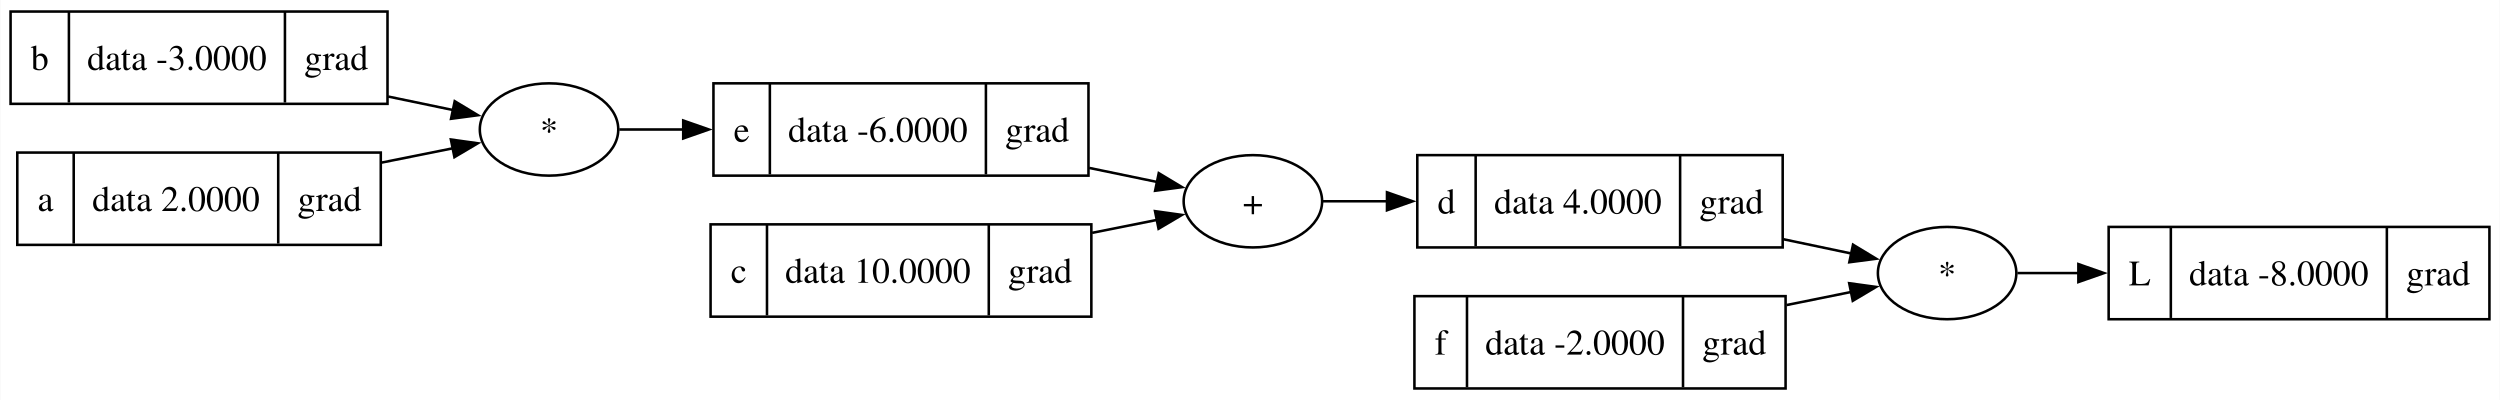
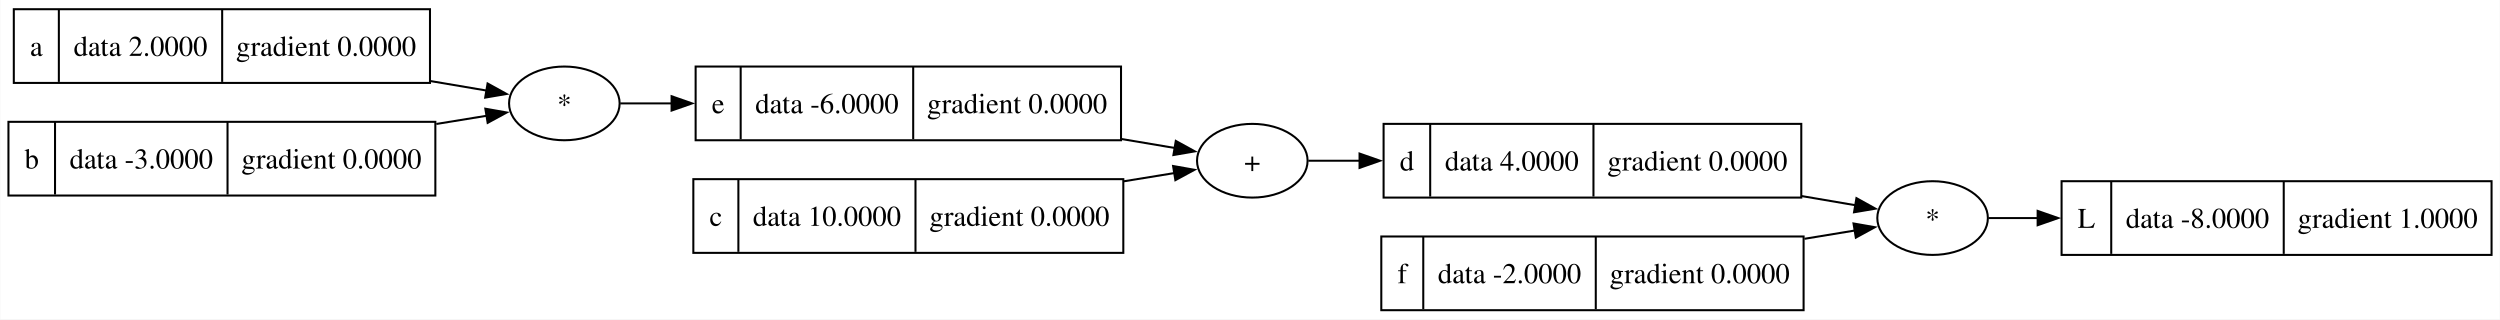
- <svg xmlns="http://www.w3.org/2000/svg" width="975pt" height="156pt" viewBox="0.00 0.00 974.75 156.00">
+ <svg xmlns="http://www.w3.org/2000/svg" width="1221pt" height="156pt" viewBox="0.00 0.00 1220.75 156.00">
  <g id="graph0" class="graph" transform="scale(1 1) rotate(0) translate(4 152)">
-     <polygon fill="white" stroke="none" points="-4,4 -4,-152 970.75,-152 970.75,4 -4,4" />
+     <polygon fill="white" stroke="none" points="-4,4 -4,-152 1216.75,-152 1216.75,4 -4,4" />
    <g id="node1" class="node">
-       <polygon fill="none" stroke="black" points="818.25,-27.5 818.25,-63.5 966.75,-63.5 966.75,-27.5 818.25,-27.5" />
-       <text text-anchor="middle" x="830.38" y="-40.7" font-family="Times,serif" font-size="14.00">L</text>
-       <polyline fill="none" stroke="black" points="842.5,-28 842.5,-63.5" />
-       <text text-anchor="middle" x="884.62" y="-40.7" font-family="Times,serif" font-size="14.00">data -8.0000</text>
-       <polyline fill="none" stroke="black" points="926.75,-28 926.75,-63.5" />
-       <text text-anchor="middle" x="946.75" y="-40.7" font-family="Times,serif" font-size="14.00">grad</text>
+       <polygon fill="none" stroke="black" points="1002.75,-27.5 1002.75,-63.5 1212.75,-63.5 1212.75,-27.5 1002.75,-27.5" />
+       <text text-anchor="middle" x="1014.88" y="-40.7" font-family="Times,serif" font-size="14.00">L</text>
+       <polyline fill="none" stroke="black" points="1027,-28 1027,-63.5" />
+       <text text-anchor="middle" x="1069.12" y="-40.7" font-family="Times,serif" font-size="14.00">data -8.0000</text>
+       <polyline fill="none" stroke="black" points="1111.25,-28 1111.25,-63.5" />
+       <text text-anchor="middle" x="1162" y="-40.7" font-family="Times,serif" font-size="14.00">gradient 1.0000</text>
    </g>
    <g id="node2" class="node">
-       <ellipse fill="none" stroke="black" cx="755.25" cy="-45.5" rx="27" ry="18" />
-       <text text-anchor="middle" x="755.25" y="-40.45" font-family="Times,serif" font-size="14.00">*</text>
+       <ellipse fill="none" stroke="black" cx="939.75" cy="-45.5" rx="27" ry="18" />
+       <text text-anchor="middle" x="939.75" y="-40.45" font-family="Times,serif" font-size="14.00">*</text>
    </g>
    <g id="edge1" class="edge">
-       <path fill="none" stroke="black" d="M782.65,-45.5C789.81,-45.5 797.97,-45.5 806.53,-45.5" />
-       <polygon fill="black" stroke="black" points="806.44,-49 816.44,-45.5 806.44,-42 806.44,-49" />
+       <path fill="none" stroke="black" d="M967.05,-45.5C974.19,-45.5 982.39,-45.5 991.18,-45.5" />
+       <polygon fill="black" stroke="black" points="991.06,-49 1001.06,-45.5 991.06,-42 991.06,-49" />
    </g>
    <g id="node3" class="node">
-       <polygon fill="none" stroke="black" points="0,-111.5 0,-147.5 147,-147.5 147,-111.5 0,-111.5" />
-       <text text-anchor="middle" x="11.38" y="-124.7" font-family="Times,serif" font-size="14.00">b</text>
-       <polyline fill="none" stroke="black" points="22.75,-112 22.75,-147.5" />
-       <text text-anchor="middle" x="64.88" y="-124.7" font-family="Times,serif" font-size="14.00">data -3.0000</text>
-       <polyline fill="none" stroke="black" points="107,-112 107,-147.5" />
-       <text text-anchor="middle" x="127" y="-124.7" font-family="Times,serif" font-size="14.00">grad</text>
+       <polygon fill="none" stroke="black" points="2.62,-111.5 2.62,-147.5 205.88,-147.5 205.88,-111.5 2.62,-111.5" />
+       <text text-anchor="middle" x="13.62" y="-124.7" font-family="Times,serif" font-size="14.00">a</text>
+       <polyline fill="none" stroke="black" points="24.62,-112 24.62,-147.5" />
+       <text text-anchor="middle" x="64.5" y="-124.7" font-family="Times,serif" font-size="14.00">data 2.0000</text>
+       <polyline fill="none" stroke="black" points="104.38,-112 104.38,-147.5" />
+       <text text-anchor="middle" x="155.12" y="-124.7" font-family="Times,serif" font-size="14.00">gradient 0.0000</text>
    </g>
    <g id="node5" class="node">
-       <ellipse fill="none" stroke="black" cx="210" cy="-101.5" rx="27" ry="18" />
-       <text text-anchor="middle" x="210" y="-96.45" font-family="Times,serif" font-size="14.00">*</text>
+       <ellipse fill="none" stroke="black" cx="271.5" cy="-101.5" rx="27" ry="18" />
+       <text text-anchor="middle" x="271.5" y="-96.45" font-family="Times,serif" font-size="14.00">*</text>
    </g>
    <g id="edge7" class="edge">
-       <path fill="none" stroke="black" d="M147.26,-114.35C156.08,-112.52 164.77,-110.71 172.72,-109.05" />
-       <polygon fill="black" stroke="black" points="173.21,-112.53 182.28,-107.06 171.78,-105.67 173.21,-112.53" />
+       <path fill="none" stroke="black" d="M206.14,-112.41C215.82,-110.77 225.15,-109.18 233.56,-107.76" />
+       <polygon fill="black" stroke="black" points="234.01,-111.23 243.28,-106.11 232.84,-104.33 234.01,-111.23" />
    </g>
    <g id="node4" class="node">
-       <polygon fill="none" stroke="black" points="274.12,-83.5 274.12,-119.5 420.38,-119.5 420.38,-83.5 274.12,-83.5" />
-       <text text-anchor="middle" x="285.12" y="-96.7" font-family="Times,serif" font-size="14.00">e</text>
-       <polyline fill="none" stroke="black" points="296.12,-84 296.12,-119.5" />
-       <text text-anchor="middle" x="338.25" y="-96.7" font-family="Times,serif" font-size="14.00">data -6.0000</text>
-       <polyline fill="none" stroke="black" points="380.38,-84 380.38,-119.5" />
-       <text text-anchor="middle" x="400.38" y="-96.7" font-family="Times,serif" font-size="14.00">grad</text>
+       <polygon fill="none" stroke="black" points="335.62,-83.5 335.62,-119.5 543.38,-119.5 543.38,-83.5 335.62,-83.5" />
+       <text text-anchor="middle" x="346.62" y="-96.7" font-family="Times,serif" font-size="14.00">e</text>
+       <polyline fill="none" stroke="black" points="357.62,-84 357.62,-119.5" />
+       <text text-anchor="middle" x="399.75" y="-96.7" font-family="Times,serif" font-size="14.00">data -6.0000</text>
+       <polyline fill="none" stroke="black" points="441.88,-84 441.88,-119.5" />
+       <text text-anchor="middle" x="492.62" y="-96.7" font-family="Times,serif" font-size="14.00">gradient 0.0000</text>
    </g>
    <g id="node7" class="node">
-       <ellipse fill="none" stroke="black" cx="484.5" cy="-73.5" rx="27" ry="18" />
-       <text text-anchor="middle" x="484.5" y="-68.45" font-family="Times,serif" font-size="14.00">+</text>
+       <ellipse fill="none" stroke="black" cx="607.5" cy="-73.5" rx="27" ry="18" />
+       <text text-anchor="middle" x="607.5" y="-68.45" font-family="Times,serif" font-size="14.00">+</text>
+     </g>
+     <g id="edge9" class="edge">
+       <path fill="none" stroke="black" d="M543.74,-84.09C552.96,-82.53 561.82,-81.04 569.83,-79.69" />
+       <polygon fill="black" stroke="black" points="570.13,-83.18 579.41,-78.07 568.97,-76.28 570.13,-83.18" />
+     </g>
+     <g id="edge2" class="edge">
+       <path fill="none" stroke="black" d="M298.8,-101.5C306.21,-101.5 314.78,-101.5 323.94,-101.5" />
+       <polygon fill="black" stroke="black" points="323.88,-105 333.88,-101.5 323.88,-98 323.88,-105" />
+     </g>
+     <g id="node6" class="node">
+       <polygon fill="none" stroke="black" points="671.62,-55.5 671.62,-91.5 875.62,-91.5 875.62,-55.5 671.62,-55.5" />
+       <text text-anchor="middle" x="683" y="-68.7" font-family="Times,serif" font-size="14.00">d</text>
+       <polyline fill="none" stroke="black" points="694.38,-56 694.38,-91.5" />
+       <text text-anchor="middle" x="734.25" y="-68.7" font-family="Times,serif" font-size="14.00">data 4.0000</text>
+       <polyline fill="none" stroke="black" points="774.12,-56 774.12,-91.5" />
+       <text text-anchor="middle" x="824.88" y="-68.7" font-family="Times,serif" font-size="14.00">gradient 0.0000</text>
    </g>
    <g id="edge6" class="edge">
-       <path fill="none" stroke="black" d="M420.63,-86.52C429.85,-84.61 438.95,-82.72 447.24,-81.01" />
-       <polygon fill="black" stroke="black" points="447.79,-84.47 456.88,-79.01 446.37,-77.61 447.79,-84.47" />
+       <path fill="none" stroke="black" d="M875.76,-56.25C885.07,-54.66 894.03,-53.13 902.13,-51.75" />
+       <polygon fill="black" stroke="black" points="902.56,-55.23 911.83,-50.09 901.38,-48.32 902.56,-55.23" />
    </g>
-     <g id="edge2" class="edge">
-       <path fill="none" stroke="black" d="M237.4,-101.5C244.86,-101.5 253.4,-101.5 262.35,-101.5" />
-       <polygon fill="black" stroke="black" points="262.33,-105 272.33,-101.5 262.33,-98 262.33,-105" />
+     <g id="edge3" class="edge">
+       <path fill="none" stroke="black" d="M634.87,-73.5C642.28,-73.5 650.83,-73.5 659.98,-73.5" />
+       <polygon fill="black" stroke="black" points="659.88,-77 669.88,-73.5 659.88,-70 659.88,-77" />
    </g>
-     <g id="node6" class="node">
-       <polygon fill="none" stroke="black" points="548.62,-55.5 548.62,-91.5 691.12,-91.5 691.12,-55.5 548.62,-55.5" />
-       <text text-anchor="middle" x="560" y="-68.7" font-family="Times,serif" font-size="14.00">d</text>
-       <polyline fill="none" stroke="black" points="571.38,-56 571.38,-91.5" />
-       <text text-anchor="middle" x="611.25" y="-68.7" font-family="Times,serif" font-size="14.00">data 4.0000</text>
-       <polyline fill="none" stroke="black" points="651.12,-56 651.12,-91.5" />
-       <text text-anchor="middle" x="671.12" y="-68.7" font-family="Times,serif" font-size="14.00">grad</text>
+     <g id="node8" class="node">
+       <polygon fill="none" stroke="black" points="0,-56.5 0,-92.5 208.5,-92.5 208.5,-56.5 0,-56.5" />
+       <text text-anchor="middle" x="11.38" y="-69.7" font-family="Times,serif" font-size="14.00">b</text>
+       <polyline fill="none" stroke="black" points="22.75,-57 22.75,-92.5" />
+       <text text-anchor="middle" x="64.88" y="-69.7" font-family="Times,serif" font-size="14.00">data -3.0000</text>
+       <polyline fill="none" stroke="black" points="107,-57 107,-92.5" />
+       <text text-anchor="middle" x="157.75" y="-69.7" font-family="Times,serif" font-size="14.00">gradient 0.0000</text>
    </g>
    <g id="edge5" class="edge">
-       <path fill="none" stroke="black" d="M691.47,-58.68C700.64,-56.75 709.72,-54.85 717.99,-53.11" />
-       <polygon fill="black" stroke="black" points="718.55,-56.57 727.61,-51.09 717.11,-49.72 718.55,-56.57" />
-     </g>
-     <g id="edge3" class="edge">
-       <path fill="none" stroke="black" d="M511.85,-73.5C519.32,-73.5 527.88,-73.5 536.82,-73.5" />
-       <polygon fill="black" stroke="black" points="536.8,-77 546.8,-73.5 536.8,-70 536.8,-77" />
-     </g>
-     <g id="node8" class="node">
-       <polygon fill="none" stroke="black" points="2.62,-56.5 2.62,-92.5 144.38,-92.5 144.38,-56.5 2.62,-56.5" />
-       <text text-anchor="middle" x="13.62" y="-69.7" font-family="Times,serif" font-size="14.00">a</text>
-       <polyline fill="none" stroke="black" points="24.62,-57 24.62,-92.5" />
-       <text text-anchor="middle" x="64.5" y="-69.7" font-family="Times,serif" font-size="14.00">data 2.0000</text>
-       <polyline fill="none" stroke="black" points="104.38,-57 104.38,-92.5" />
-       <text text-anchor="middle" x="124.38" y="-69.7" font-family="Times,serif" font-size="14.00">grad</text>
-     </g>
-     <g id="edge9" class="edge">
-       <path fill="none" stroke="black" d="M144.51,-88.55C154.16,-90.49 163.74,-92.41 172.45,-94.16" />
-       <polygon fill="black" stroke="black" points="171.72,-97.59 182.22,-96.12 173.1,-90.72 171.72,-97.59" />
+       <path fill="none" stroke="black" d="M208.97,-91.45C217.65,-92.86 226,-94.23 233.59,-95.47" />
+       <polygon fill="black" stroke="black" points="232.92,-98.91 243.36,-97.06 234.05,-92 232.92,-98.91" />
    </g>
    <g id="node9" class="node">
-       <polygon fill="none" stroke="black" points="547.5,-0.5 547.5,-36.5 692.25,-36.5 692.25,-0.5 547.5,-0.5" />
-       <text text-anchor="middle" x="557.75" y="-13.7" font-family="Times,serif" font-size="14.00">f</text>
-       <polyline fill="none" stroke="black" points="568,-1 568,-36.5" />
-       <text text-anchor="middle" x="610.12" y="-13.7" font-family="Times,serif" font-size="14.00">data -2.0000</text>
-       <polyline fill="none" stroke="black" points="652.25,-1 652.25,-36.5" />
-       <text text-anchor="middle" x="672.25" y="-13.7" font-family="Times,serif" font-size="14.00">grad</text>
+       <polygon fill="none" stroke="black" points="670.5,-0.5 670.5,-36.5 876.75,-36.5 876.75,-0.5 670.5,-0.5" />
+       <text text-anchor="middle" x="680.75" y="-13.7" font-family="Times,serif" font-size="14.00">f</text>
+       <polyline fill="none" stroke="black" points="691,-1 691,-36.5" />
+       <text text-anchor="middle" x="733.12" y="-13.7" font-family="Times,serif" font-size="14.00">data -2.0000</text>
+       <polyline fill="none" stroke="black" points="775.25,-1 775.25,-36.5" />
+       <text text-anchor="middle" x="826" y="-13.7" font-family="Times,serif" font-size="14.00">gradient 0.0000</text>
+     </g>
+     <g id="edge8" class="edge">
+       <path fill="none" stroke="black" d="M877.17,-35.37C885.84,-36.8 894.19,-38.17 901.79,-39.42" />
+       <polygon fill="black" stroke="black" points="901.13,-42.86 911.56,-41.03 902.26,-35.95 901.13,-42.86" />
+     </g>
+     <g id="node10" class="node">
+       <polygon fill="none" stroke="black" points="334.5,-28.5 334.5,-64.5 544.5,-64.5 544.5,-28.5 334.5,-28.5" />
+       <text text-anchor="middle" x="345.5" y="-41.7" font-family="Times,serif" font-size="14.00">c</text>
+       <polyline fill="none" stroke="black" points="356.5,-29 356.5,-64.5" />
+       <text text-anchor="middle" x="399.75" y="-41.7" font-family="Times,serif" font-size="14.00">data 10.0000</text>
+       <polyline fill="none" stroke="black" points="443,-29 443,-64.5" />
+       <text text-anchor="middle" x="493.75" y="-41.7" font-family="Times,serif" font-size="14.00">gradient 0.0000</text>
    </g>
    <g id="edge4" class="edge">
-       <path fill="none" stroke="black" d="M692.64,-33.03C701.42,-34.81 710.08,-36.56 718.02,-38.17" />
-       <polygon fill="black" stroke="black" points="717.06,-41.54 727.56,-40.1 718.45,-34.68 717.06,-41.54" />
-     </g>
-     <g id="node10" class="node">
-       <polygon fill="none" stroke="black" points="273,-28.5 273,-64.5 421.5,-64.5 421.5,-28.5 273,-28.5" />
-       <text text-anchor="middle" x="284" y="-41.7" font-family="Times,serif" font-size="14.00">c</text>
-       <polyline fill="none" stroke="black" points="295,-29 295,-64.5" />
-       <text text-anchor="middle" x="338.25" y="-41.7" font-family="Times,serif" font-size="14.00">data 10.0000</text>
-       <polyline fill="none" stroke="black" points="381.5,-29 381.5,-64.5" />
-       <text text-anchor="middle" x="401.5" y="-41.7" font-family="Times,serif" font-size="14.00">grad</text>
-     </g>
-     <g id="edge8" class="edge">
-       <path fill="none" stroke="black" d="M421.81,-61.19C430.64,-62.95 439.33,-64.68 447.27,-66.27" />
-       <polygon fill="black" stroke="black" points="446.33,-69.65 456.83,-68.18 447.71,-62.79 446.33,-69.65" />
+       <path fill="none" stroke="black" d="M544.69,-63.45C553.41,-64.86 561.79,-66.23 569.43,-67.47" />
+       <polygon fill="black" stroke="black" points="568.81,-70.92 579.24,-69.07 569.93,-64.01 568.81,-70.92" />
    </g>
  </g>
</svg>
